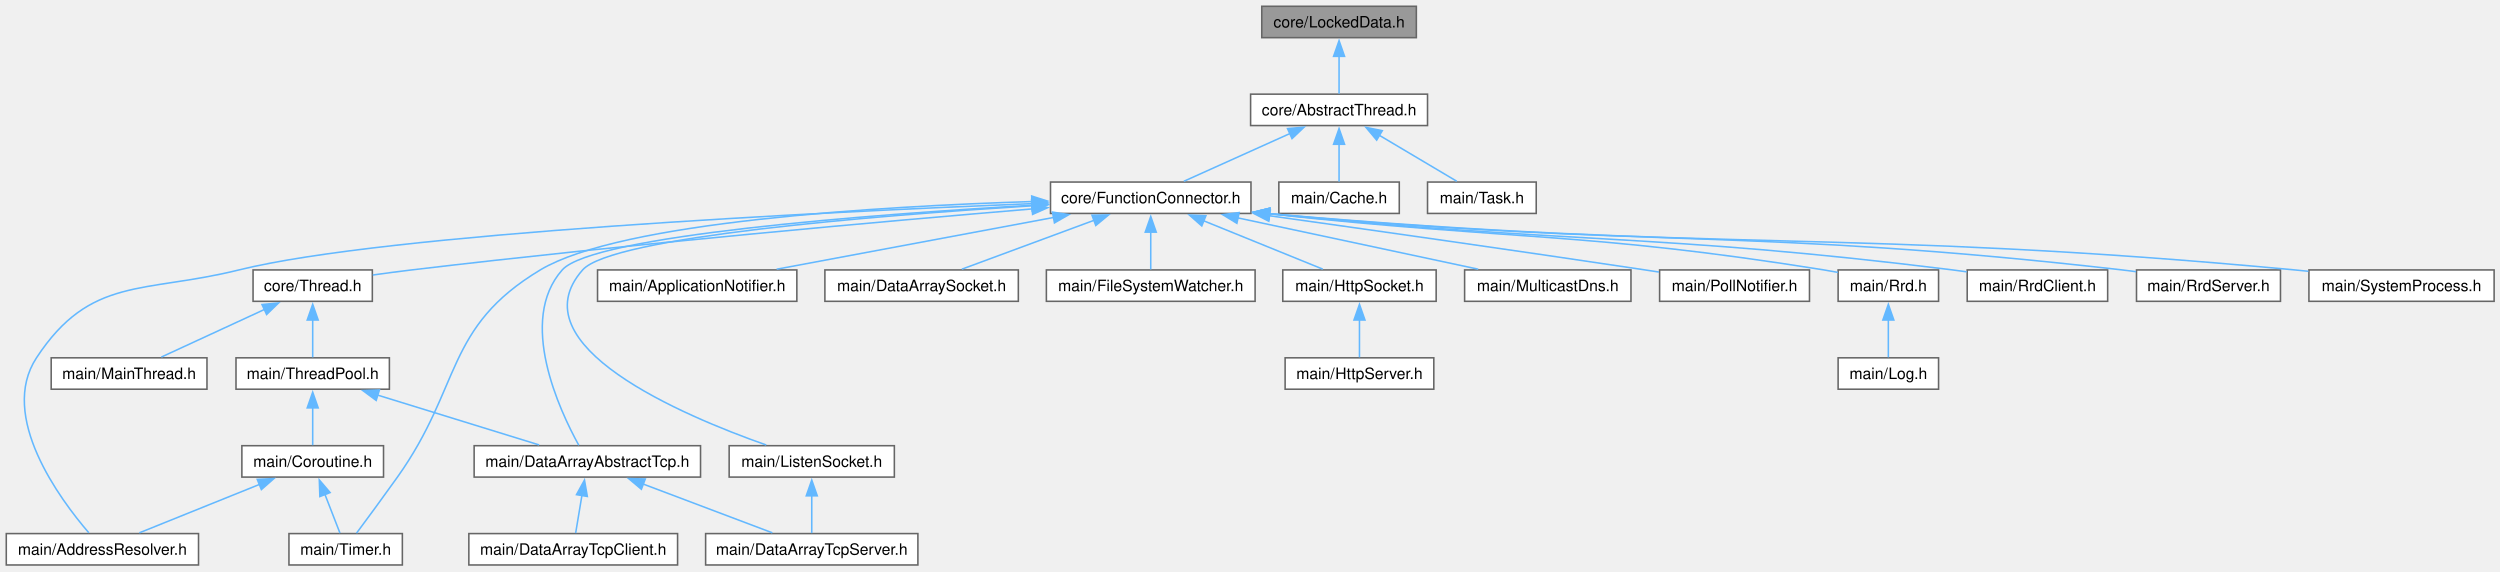
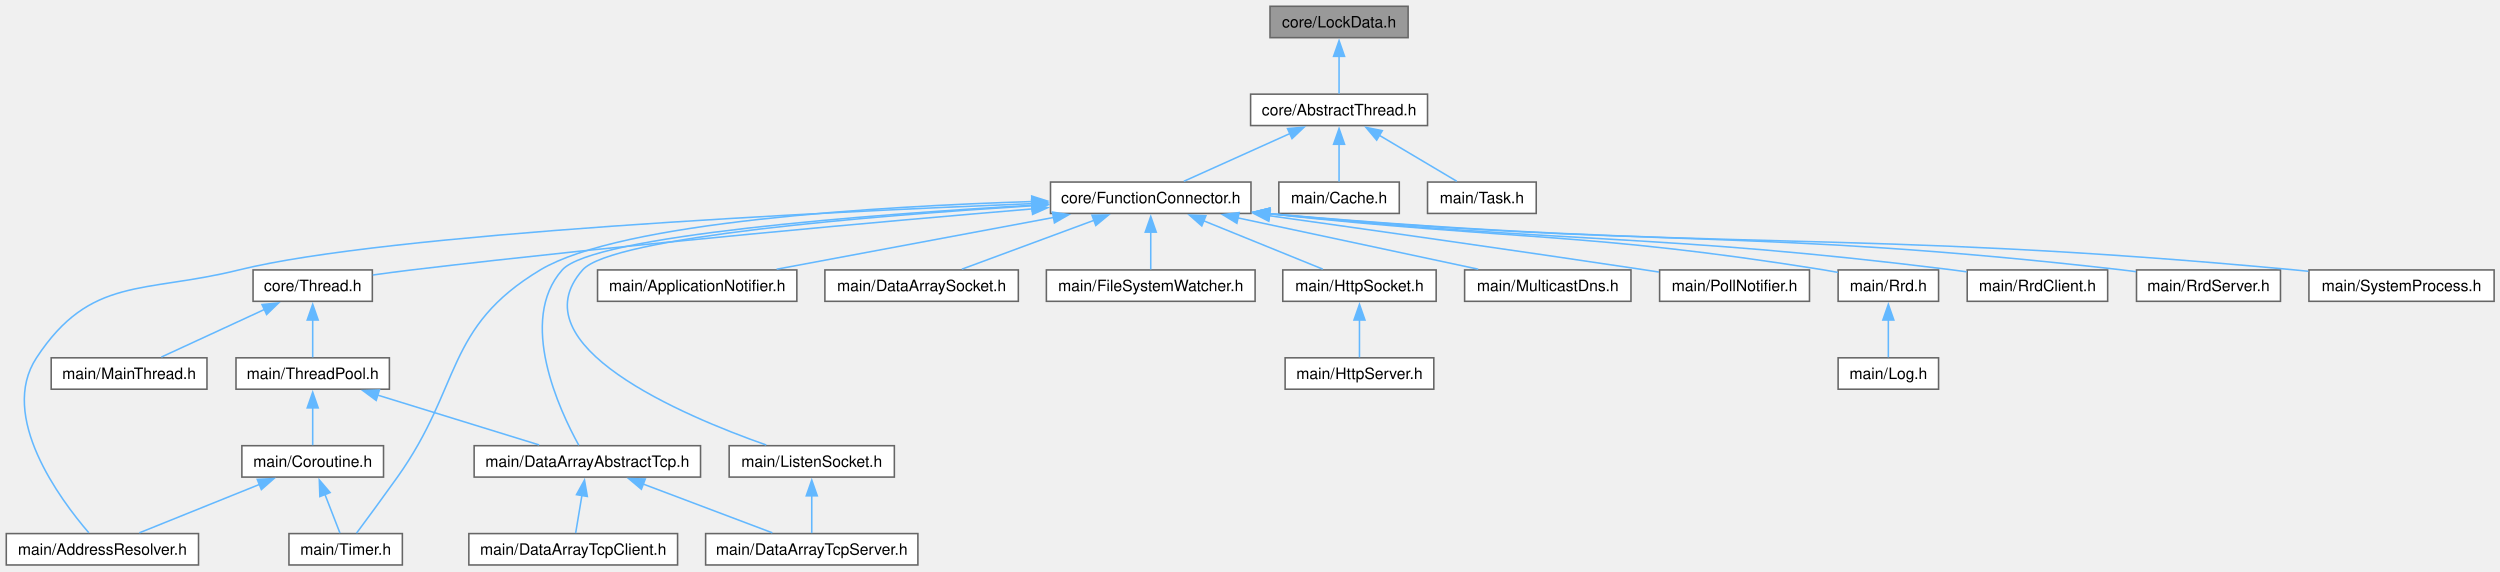
<svg xmlns="http://www.w3.org/2000/svg" xmlns:xlink="http://www.w3.org/1999/xlink" width="1593pt" height="364pt" viewBox="0.00 0.00 1593.00 364.00">
  <g id="graph0" class="graph" transform="scale(1 1) rotate(0) translate(4 360)">
    <g id="Node000001" class="node">
      <g id="a_Node000001">
-         <a xlink:title="The LockedData class.">
-           <polygon fill="#999999" stroke="#666666" points="898.5,-356 800,-356 800,-336 898.5,-336 898.5,-356" />
-           <text xml:space="preserve" text-anchor="middle" x="849.25" y="-342.5" font-family="Helvetica,sans-Serif" font-size="10.00">core/LockedData.h</text>
+         <a xlink:title="The LockData class.">
+           <polygon fill="#999999" stroke="#666666" points="893.25,-356 805.25,-356 805.25,-336 893.25,-336 893.25,-356" />
+           <text xml:space="preserve" text-anchor="middle" x="849.25" y="-342.5" font-family="Helvetica,sans-Serif" font-size="10.00">core/LockData.h</text>
        </a>
      </g>
    </g>
    <g id="Node000002" class="node">
      <g id="a_Node000002">
        <a xlink:href="AbstractThread_8h.html" target="_top" xlink:title="The AbstractThread class.">
          <polygon fill="white" stroke="#666666" points="905.62,-300 792.88,-300 792.88,-280 905.62,-280 905.62,-300" />
          <text xml:space="preserve" text-anchor="middle" x="849.25" y="-286.5" font-family="Helvetica,sans-Serif" font-size="10.00">core/AbstractThread.h</text>
        </a>
      </g>
    </g>
    <g id="edge1_Node000001_Node000002" class="edge">
      <g id="a_edge1_Node000001_Node000002">
        <a xlink:title=" ">
          <path fill="none" stroke="#63b8ff" d="M849.25,-324.13C849.25,-315.9 849.25,-306.85 849.25,-300.3" />
          <polygon fill="#63b8ff" stroke="#63b8ff" points="845.75,-324.08 849.25,-334.08 852.75,-324.08 845.75,-324.08" />
        </a>
      </g>
    </g>
    <g id="Node000003" class="node">
      <g id="a_Node000003">
        <a xlink:href="FunctionConnector_8h.html" target="_top" xlink:title="The AbstractFunctionConnector, FunctionConnector, FunctionConnectorProtected, FunctionConnectionGuard...">
          <polygon fill="white" stroke="#666666" points="793.12,-244 665.38,-244 665.38,-224 793.12,-224 793.12,-244" />
          <text xml:space="preserve" text-anchor="middle" x="729.25" y="-230.5" font-family="Helvetica,sans-Serif" font-size="10.00">core/FunctionConnector.h</text>
        </a>
      </g>
    </g>
    <g id="edge2_Node000002_Node000003" class="edge">
      <g id="a_edge2_Node000002_Node000003">
        <a xlink:title=" ">
          <path fill="none" stroke="#63b8ff" d="M817.87,-274.88C796.58,-265.3 769.01,-252.89 750.32,-244.48" />
          <polygon fill="#63b8ff" stroke="#63b8ff" points="816.41,-278.06 826.97,-278.97 819.28,-271.68 816.41,-278.06" />
        </a>
      </g>
    </g>
    <g id="Node000026" class="node">
      <g id="a_Node000026">
        <a xlink:href="Cache_8h.html" target="_top" xlink:title="The Cache class.">
          <polygon fill="white" stroke="#666666" points="887.62,-244 810.88,-244 810.88,-224 887.62,-224 887.62,-244" />
          <text xml:space="preserve" text-anchor="middle" x="849.25" y="-230.5" font-family="Helvetica,sans-Serif" font-size="10.00">main/Cache.h</text>
        </a>
      </g>
    </g>
    <g id="edge29_Node000002_Node000026" class="edge">
      <g id="a_edge29_Node000002_Node000026">
        <a xlink:title=" ">
          <path fill="none" stroke="#63b8ff" d="M849.25,-268.13C849.25,-259.9 849.25,-250.85 849.25,-244.3" />
          <polygon fill="#63b8ff" stroke="#63b8ff" points="845.75,-268.08 849.25,-278.08 852.75,-268.08 845.75,-268.08" />
        </a>
      </g>
    </g>
    <g id="Node000027" class="node">
      <g id="a_Node000027">
        <a xlink:href="Task_8h.html" target="_top" xlink:title="The AbstractTask and Task classes.">
          <polygon fill="white" stroke="#666666" points="974.88,-244 905.62,-244 905.62,-224 974.88,-224 974.88,-244" />
          <text xml:space="preserve" text-anchor="middle" x="940.25" y="-230.5" font-family="Helvetica,sans-Serif" font-size="10.00">main/Task.h</text>
        </a>
      </g>
    </g>
    <g id="edge30_Node000002_Node000027" class="edge">
      <g id="a_edge30_Node000002_Node000027">
        <a xlink:title=" ">
          <path fill="none" stroke="#63b8ff" d="M874.85,-273.81C890.72,-264.39 910.62,-252.58 924.28,-244.48" />
          <polygon fill="#63b8ff" stroke="#63b8ff" points="873.22,-270.71 866.4,-278.82 876.79,-276.73 873.22,-270.71" />
        </a>
      </g>
    </g>
    <g id="Node000004" class="node">
      <g id="a_Node000004">
        <a xlink:href="Thread_8h.html" target="_top" xlink:title="The Thread class.">
          <polygon fill="white" stroke="#666666" points="233.25,-188 157.25,-188 157.25,-168 233.25,-168 233.25,-188" />
          <text xml:space="preserve" text-anchor="middle" x="195.25" y="-174.5" font-family="Helvetica,sans-Serif" font-size="10.00">core/Thread.h</text>
        </a>
      </g>
    </g>
    <g id="edge3_Node000003_Node000004" class="edge">
      <g id="a_edge3_Node000003_Node000004">
        <a xlink:title=" ">
          <path fill="none" stroke="#63b8ff" d="M653.88,-226.89C560.78,-219.09 397.63,-204.6 258.25,-188 250.24,-187.05 241.68,-185.9 233.53,-184.76" />
          <polygon fill="#63b8ff" stroke="#63b8ff" points="653.39,-230.36 663.65,-227.7 653.97,-223.39 653.39,-230.36" />
        </a>
      </g>
    </g>
    <g id="Node000008" class="node">
      <g id="a_Node000008">
        <a xlink:href="AddressResolver_8h.html" target="_top" xlink:title="The AddressResolver class.">
          <polygon fill="white" stroke="#666666" points="122.5,-20 0,-20 0,0 122.5,0 122.5,-20" />
          <text xml:space="preserve" text-anchor="middle" x="61.25" y="-6.5" font-family="Helvetica,sans-Serif" font-size="10.00">main/AddressResolver.h</text>
        </a>
      </g>
    </g>
    <g id="edge12_Node000003_Node000008" class="edge">
      <g id="a_edge12_Node000003_Node000008">
        <a xlink:title=" ">
          <path fill="none" stroke="#63b8ff" d="M653.9,-230.27C519.1,-224.87 241.99,-211.28 148.25,-188 87.59,-172.93 53.54,-184.26 19.25,-132 -5.15,-94.82 34.21,-41.88 52.6,-20.5" />
          <polygon fill="#63b8ff" stroke="#63b8ff" points="653.67,-233.76 663.8,-230.66 653.95,-226.77 653.67,-233.76" />
        </a>
      </g>
    </g>
    <g id="Node000009" class="node">
      <g id="a_Node000009">
        <a xlink:href="Timer_8h.html" target="_top" xlink:title="The Timer class.">
          <polygon fill="white" stroke="#666666" points="252.38,-20 180.12,-20 180.12,0 252.38,0 252.38,-20" />
          <text xml:space="preserve" text-anchor="middle" x="216.25" y="-6.5" font-family="Helvetica,sans-Serif" font-size="10.00">main/Timer.h</text>
        </a>
      </g>
    </g>
    <g id="edge28_Node000003_Node000009" class="edge">
      <g id="a_edge28_Node000003_Node000009">
        <a xlink:title=" ">
          <path fill="none" stroke="#63b8ff" d="M653.7,-231.58C555.77,-228.51 391.47,-218.78 340.25,-188 279.18,-151.29 290.55,-114.07 249.25,-56 240.38,-43.53 229.89,-29.31 223.16,-20.25" />
          <polygon fill="#63b8ff" stroke="#63b8ff" points="653.4,-235.07 663.5,-231.87 653.6,-228.08 653.4,-235.07" />
        </a>
      </g>
    </g>
    <g id="Node000010" class="node">
      <g id="a_Node000010">
        <a xlink:href="DataArrayAbstractTcp_8h.html" target="_top" xlink:title="The DataArrayAbstractTcp class.">
          <polygon fill="white" stroke="#666666" points="442.38,-76 298.12,-76 298.12,-56 442.38,-56 442.38,-76" />
          <text xml:space="preserve" text-anchor="middle" x="370.25" y="-62.5" font-family="Helvetica,sans-Serif" font-size="10.00">main/DataArrayAbstractTcp.h</text>
        </a>
      </g>
    </g>
    <g id="edge14_Node000003_Node000010" class="edge">
      <g id="a_edge14_Node000003_Node000010">
        <a xlink:title=" ">
          <path fill="none" stroke="#63b8ff" d="M653.65,-229.22C549.85,-223.25 373.75,-209.98 354.25,-188 325.7,-155.82 352.49,-98.59 364.81,-76.27" />
          <polygon fill="#63b8ff" stroke="#63b8ff" points="653.32,-232.71 663.5,-229.78 653.71,-225.72 653.32,-232.71" />
        </a>
      </g>
    </g>
    <g id="Node000013" class="node">
      <g id="a_Node000013">
        <a xlink:href="ApplicationNotifier_8h.html" target="_top" xlink:title="The ApplicationNotifier class.">
          <polygon fill="white" stroke="#666666" points="503.75,-188 376.75,-188 376.75,-168 503.75,-168 503.75,-188" />
          <text xml:space="preserve" text-anchor="middle" x="440.25" y="-174.5" font-family="Helvetica,sans-Serif" font-size="10.00">main/ApplicationNotifier.h</text>
        </a>
      </g>
    </g>
    <g id="edge13_Node000003_Node000013" class="edge">
      <g id="a_edge13_Node000003_Node000013">
        <a xlink:title=" ">
          <path fill="none" stroke="#63b8ff" d="M667.36,-221.44C614.71,-211.6 540.01,-197.64 490.86,-188.46" />
          <polygon fill="#63b8ff" stroke="#63b8ff" points="666.62,-224.86 677.09,-223.25 667.9,-217.98 666.62,-224.86" />
        </a>
      </g>
    </g>
    <g id="Node000014" class="node">
      <g id="a_Node000014">
        <a xlink:href="DataArraySocket_8h.html" target="_top" xlink:title="The DataArraySocket class.">
          <polygon fill="white" stroke="#666666" points="644.88,-188 521.62,-188 521.62,-168 644.88,-168 644.88,-188" />
          <text xml:space="preserve" text-anchor="middle" x="583.25" y="-174.5" font-family="Helvetica,sans-Serif" font-size="10.00">main/DataArraySocket.h</text>
        </a>
      </g>
    </g>
    <g id="edge15_Node000003_Node000014" class="edge">
      <g id="a_edge15_Node000003_Node000014">
        <a xlink:title=" ">
          <path fill="none" stroke="#63b8ff" d="M693.19,-219.66C667.02,-209.98 632.25,-197.12 608.88,-188.48" />
          <polygon fill="#63b8ff" stroke="#63b8ff" points="691.81,-222.88 702.4,-223.07 694.23,-216.32 691.81,-222.88" />
        </a>
      </g>
    </g>
    <g id="Node000015" class="node">
      <g id="a_Node000015">
        <a xlink:href="FileSystemWatcher_8h.html" target="_top" xlink:title="The FileSystemWatcher class.">
          <polygon fill="white" stroke="#666666" points="795.75,-188 662.75,-188 662.75,-168 795.75,-168 795.75,-188" />
          <text xml:space="preserve" text-anchor="middle" x="729.25" y="-174.5" font-family="Helvetica,sans-Serif" font-size="10.00">main/FileSystemWatcher.h</text>
        </a>
      </g>
    </g>
    <g id="edge16_Node000003_Node000015" class="edge">
      <g id="a_edge16_Node000003_Node000015">
        <a xlink:title=" ">
          <path fill="none" stroke="#63b8ff" d="M729.25,-212.13C729.25,-203.9 729.25,-194.85 729.25,-188.3" />
          <polygon fill="#63b8ff" stroke="#63b8ff" points="725.75,-212.08 729.25,-222.08 732.75,-212.08 725.75,-212.08" />
        </a>
      </g>
    </g>
    <g id="Node000016" class="node">
      <g id="a_Node000016">
        <a xlink:href="HttpSocket_8h.html" target="_top" xlink:title="The HttpSocket class.">
          <polygon fill="white" stroke="#666666" points="911.12,-188 813.38,-188 813.38,-168 911.12,-168 911.12,-188" />
          <text xml:space="preserve" text-anchor="middle" x="862.25" y="-174.5" font-family="Helvetica,sans-Serif" font-size="10.00">main/HttpSocket.h</text>
        </a>
      </g>
    </g>
    <g id="edge17_Node000003_Node000016" class="edge">
      <g id="a_edge17_Node000003_Node000016">
        <a xlink:title=" ">
          <path fill="none" stroke="#63b8ff" d="M763.06,-219.27C786.79,-209.64 817.9,-197.01 838.9,-188.48" />
          <polygon fill="#63b8ff" stroke="#63b8ff" points="761.77,-216.02 753.82,-223.02 764.4,-222.51 761.77,-216.02" />
        </a>
      </g>
    </g>
    <g id="Node000018" class="node">
      <g id="a_Node000018">
        <a xlink:href="ListenSocket_8h.html" target="_top" xlink:title="The ListenSocket class.">
          <polygon fill="white" stroke="#666666" points="565.88,-76 460.62,-76 460.62,-56 565.88,-56 565.88,-76" />
          <text xml:space="preserve" text-anchor="middle" x="513.25" y="-62.5" font-family="Helvetica,sans-Serif" font-size="10.00">main/ListenSocket.h</text>
        </a>
      </g>
    </g>
    <g id="edge19_Node000003_Node000018" class="edge">
      <g id="a_edge19_Node000003_Node000018">
        <a xlink:title=" ">
          <path fill="none" stroke="#63b8ff" d="M653.93,-228.88C553.43,-222.61 385.9,-209.11 367.25,-188 324.97,-140.14 430.61,-95.33 484.27,-76.43" />
          <polygon fill="#63b8ff" stroke="#63b8ff" points="653.53,-232.37 663.72,-229.48 653.96,-225.38 653.53,-232.37" />
        </a>
      </g>
    </g>
    <g id="Node000019" class="node">
      <g id="a_Node000019">
        <a xlink:href="MulticastDns_8h.html" target="_top" xlink:title="The MulticastDns class.">
          <polygon fill="white" stroke="#666666" points="1035.25,-188 929.25,-188 929.25,-168 1035.25,-168 1035.25,-188" />
          <text xml:space="preserve" text-anchor="middle" x="982.25" y="-174.5" font-family="Helvetica,sans-Serif" font-size="10.00">main/MulticastDns.h</text>
        </a>
      </g>
    </g>
    <g id="edge21_Node000003_Node000019" class="edge">
      <g id="a_edge21_Node000003_Node000019">
        <a xlink:title=" ">
          <path fill="none" stroke="#63b8ff" d="M784.59,-221.19C830.62,-211.36 895.28,-197.56 937.94,-188.46" />
          <polygon fill="#63b8ff" stroke="#63b8ff" points="784.14,-217.71 775.09,-223.22 785.6,-224.55 784.14,-217.71" />
        </a>
      </g>
    </g>
    <g id="Node000020" class="node">
      <g id="a_Node000020">
        <a xlink:href="PollNotifier_8h.html" target="_top" xlink:title="The PollNotifier class.">
          <polygon fill="white" stroke="#666666" points="1149,-188 1053.5,-188 1053.5,-168 1149,-168 1149,-188" />
          <text xml:space="preserve" text-anchor="middle" x="1101.25" y="-174.5" font-family="Helvetica,sans-Serif" font-size="10.00">main/PollNotifier.h</text>
        </a>
      </g>
    </g>
    <g id="edge22_Node000003_Node000020" class="edge">
      <g id="a_edge22_Node000003_Node000020">
        <a xlink:title=" ">
          <path fill="none" stroke="#63b8ff" d="M804.71,-222.54C868.55,-213.61 962.44,-200.3 1044.25,-188 1047.12,-187.57 1050.08,-187.12 1053.06,-186.66" />
          <polygon fill="#63b8ff" stroke="#63b8ff" points="804.46,-219.04 795.04,-223.89 805.43,-225.97 804.46,-219.04" />
        </a>
      </g>
    </g>
    <g id="Node000021" class="node">
      <g id="a_Node000021">
        <a xlink:href="Rrd_8h.html" target="_top" xlink:title="The Rrd class.">
          <polygon fill="white" stroke="#666666" points="1231.25,-188 1167.25,-188 1167.25,-168 1231.25,-168 1231.25,-188" />
          <text xml:space="preserve" text-anchor="middle" x="1199.25" y="-174.5" font-family="Helvetica,sans-Serif" font-size="10.00">main/Rrd.h</text>
        </a>
      </g>
    </g>
    <g id="edge23_Node000003_Node000021" class="edge">
      <g id="a_edge23_Node000003_Node000021">
        <a xlink:title=" ">
          <path fill="none" stroke="#63b8ff" d="M804.4,-223.79C962.18,-206.56 1004.74,-212.53 1158.25,-188 1161.13,-187.54 1164.11,-187 1167.09,-186.43" />
          <polygon fill="#63b8ff" stroke="#63b8ff" points="804.39,-220.27 794.84,-224.85 805.16,-227.23 804.39,-220.27" />
        </a>
      </g>
    </g>
    <g id="Node000023" class="node">
      <g id="a_Node000023">
        <a xlink:href="RrdClient_8h.html" target="_top" xlink:title="The RrdClient class.">
          <polygon fill="white" stroke="#666666" points="1339,-188 1249.5,-188 1249.5,-168 1339,-168 1339,-188" />
          <text xml:space="preserve" text-anchor="middle" x="1294.25" y="-174.5" font-family="Helvetica,sans-Serif" font-size="10.00">main/RrdClient.h</text>
        </a>
      </g>
    </g>
    <g id="edge25_Node000003_Node000023" class="edge">
      <g id="a_edge25_Node000003_Node000023">
        <a xlink:title=" ">
          <path fill="none" stroke="#63b8ff" d="M804.77,-223.79C998.5,-204.34 1050.11,-211.62 1240.25,-188 1243.17,-187.64 1246.18,-187.23 1249.21,-186.79" />
          <polygon fill="#63b8ff" stroke="#63b8ff" points="804.43,-220.3 794.83,-224.8 805.14,-227.27 804.43,-220.3" />
        </a>
      </g>
    </g>
    <g id="Node000024" class="node">
      <g id="a_Node000024">
        <a xlink:href="RrdServer_8h.html" target="_top" xlink:title="The RrdServer class.">
          <polygon fill="white" stroke="#666666" points="1449.12,-188 1357.38,-188 1357.38,-168 1449.12,-168 1449.12,-188" />
          <text xml:space="preserve" text-anchor="middle" x="1403.25" y="-174.5" font-family="Helvetica,sans-Serif" font-size="10.00">main/RrdServer.h</text>
        </a>
      </g>
    </g>
    <g id="edge26_Node000003_Node000024" class="edge">
      <g id="a_edge26_Node000003_Node000024">
        <a xlink:title=" ">
          <path fill="none" stroke="#63b8ff" d="M804.59,-223.84C1046.29,-201.54 1110.29,-215.25 1348.25,-188 1351.13,-187.67 1354.1,-187.29 1357.08,-186.89" />
          <polygon fill="#63b8ff" stroke="#63b8ff" points="804.46,-220.34 794.83,-224.75 805.11,-227.3 804.46,-220.34" />
        </a>
      </g>
    </g>
    <g id="Node000025" class="node">
      <g id="a_Node000025">
        <a xlink:href="SystemProcess_8h.html" target="_top" xlink:title="The SystemProcess class.">
          <polygon fill="white" stroke="#666666" points="1585.25,-188 1467.25,-188 1467.25,-168 1585.25,-168 1585.25,-188" />
          <text xml:space="preserve" text-anchor="middle" x="1526.25" y="-174.5" font-family="Helvetica,sans-Serif" font-size="10.00">main/SystemProcess.h</text>
        </a>
      </g>
    </g>
    <g id="edge27_Node000003_Node000025" class="edge">
      <g id="a_edge27_Node000003_Node000025">
        <a xlink:title=" ">
          <path fill="none" stroke="#63b8ff" d="M804.63,-223.85C1095.02,-198.55 1171.21,-214.83 1458.25,-188 1461.1,-187.73 1464.01,-187.44 1466.94,-187.12" />
          <polygon fill="#63b8ff" stroke="#63b8ff" points="804.48,-220.35 794.83,-224.72 805.09,-227.33 804.48,-220.35" />
        </a>
      </g>
    </g>
    <g id="Node000005" class="node">
      <g id="a_Node000005">
        <a xlink:href="MainThread_8h.html" target="_top" xlink:title="The MainThread class.">
          <polygon fill="white" stroke="#666666" points="127.88,-132 28.62,-132 28.62,-112 127.88,-112 127.88,-132" />
          <text xml:space="preserve" text-anchor="middle" x="78.25" y="-118.5" font-family="Helvetica,sans-Serif" font-size="10.00">main/MainThread.h</text>
        </a>
      </g>
    </g>
    <g id="edge4_Node000004_Node000005" class="edge">
      <g id="a_edge4_Node000004_Node000005">
        <a xlink:title=" ">
          <path fill="none" stroke="#63b8ff" d="M164.65,-162.88C143.89,-153.3 117.01,-140.89 98.79,-132.48" />
          <polygon fill="#63b8ff" stroke="#63b8ff" points="162.95,-165.95 173.5,-166.96 165.88,-159.59 162.95,-165.95" />
        </a>
      </g>
    </g>
    <g id="Node000006" class="node">
      <g id="a_Node000006">
        <a xlink:href="ThreadPool_8h.html" target="_top" xlink:title="The AbstractThreadPool and ThreadPool classes.">
          <polygon fill="white" stroke="#666666" points="244.12,-132 146.38,-132 146.38,-112 244.12,-112 244.12,-132" />
          <text xml:space="preserve" text-anchor="middle" x="195.25" y="-118.5" font-family="Helvetica,sans-Serif" font-size="10.00">main/ThreadPool.h</text>
        </a>
      </g>
    </g>
    <g id="edge5_Node000004_Node000006" class="edge">
      <g id="a_edge5_Node000004_Node000006">
        <a xlink:title=" ">
          <path fill="none" stroke="#63b8ff" d="M195.25,-156.13C195.25,-147.9 195.25,-138.85 195.25,-132.3" />
          <polygon fill="#63b8ff" stroke="#63b8ff" points="191.75,-156.08 195.25,-166.08 198.75,-156.08 191.75,-156.08" />
        </a>
      </g>
    </g>
    <g id="Node000007" class="node">
      <g id="a_Node000007">
        <a xlink:href="Coroutine_8h.html" target="_top" xlink:title="The CoroutineTask, CoroutineAwait, CoroutineInvokeAwait structs.">
          <polygon fill="white" stroke="#666666" points="240.38,-76 150.12,-76 150.12,-56 240.38,-56 240.38,-76" />
          <text xml:space="preserve" text-anchor="middle" x="195.25" y="-62.5" font-family="Helvetica,sans-Serif" font-size="10.00">main/Coroutine.h</text>
        </a>
      </g>
    </g>
    <g id="edge6_Node000006_Node000007" class="edge">
      <g id="a_edge6_Node000006_Node000007">
        <a xlink:title=" ">
          <path fill="none" stroke="#63b8ff" d="M195.25,-100.13C195.25,-91.9 195.25,-82.85 195.25,-76.3" />
          <polygon fill="#63b8ff" stroke="#63b8ff" points="191.75,-100.08 195.25,-110.08 198.75,-100.08 191.75,-100.08" />
        </a>
      </g>
    </g>
    <g id="edge9_Node000006_Node000010" class="edge">
      <g id="a_edge9_Node000006_Node000010">
        <a xlink:title=" ">
          <path fill="none" stroke="#63b8ff" d="M236.39,-108.31C267.98,-98.56 310.89,-85.32 339.53,-76.48" />
          <polygon fill="#63b8ff" stroke="#63b8ff" points="235.7,-104.85 227.18,-111.15 237.77,-111.54 235.7,-104.85" />
        </a>
      </g>
    </g>
    <g id="edge7_Node000007_Node000008" class="edge">
      <g id="a_edge7_Node000007_Node000008">
        <a xlink:title=" ">
          <path fill="none" stroke="#63b8ff" d="M161.51,-51.4C137.56,-41.75 106.03,-29.05 84.77,-20.48" />
          <polygon fill="#63b8ff" stroke="#63b8ff" points="159.92,-54.54 170.51,-55.03 162.54,-48.04 159.92,-54.54" />
        </a>
      </g>
    </g>
    <g id="edge8_Node000007_Node000009" class="edge">
      <g id="a_edge8_Node000007_Node000009">
        <a xlink:title=" ">
          <path fill="none" stroke="#63b8ff" d="M203.03,-45C206.32,-36.54 210,-27.08 212.63,-20.3" />
          <polygon fill="#63b8ff" stroke="#63b8ff" points="199.82,-43.59 199.46,-54.18 206.34,-46.13 199.82,-43.59" />
        </a>
      </g>
    </g>
    <g id="Node000011" class="node">
      <g id="a_Node000011">
        <a xlink:href="DataArrayTcpClient_8h.html" target="_top" xlink:title="The DataArrayTcpClient class.">
          <polygon fill="white" stroke="#666666" points="427.75,-20 294.75,-20 294.75,0 427.75,0 427.75,-20" />
          <text xml:space="preserve" text-anchor="middle" x="361.25" y="-6.5" font-family="Helvetica,sans-Serif" font-size="10.00">main/DataArrayTcpClient.h</text>
        </a>
      </g>
    </g>
    <g id="edge10_Node000010_Node000011" class="edge">
      <g id="a_edge10_Node000010_Node000011">
        <a xlink:title=" ">
          <path fill="none" stroke="#63b8ff" d="M366.82,-44.43C365.43,-36.11 363.91,-26.93 362.8,-20.3" />
          <polygon fill="#63b8ff" stroke="#63b8ff" points="363.34,-44.81 368.43,-54.1 370.24,-43.66 363.34,-44.81" />
        </a>
      </g>
    </g>
    <g id="Node000012" class="node">
      <g id="a_Node000012">
        <a xlink:href="DataArrayTcpServer_8h.html" target="_top" xlink:title="The DataArrayTcpServer class.">
          <polygon fill="white" stroke="#666666" points="580.88,-20 445.62,-20 445.62,0 580.88,0 580.88,-20" />
          <text xml:space="preserve" text-anchor="middle" x="513.25" y="-6.5" font-family="Helvetica,sans-Serif" font-size="10.00">main/DataArrayTcpServer.h</text>
        </a>
      </g>
    </g>
    <g id="edge11_Node000010_Node000012" class="edge">
      <g id="a_edge11_Node000010_Node000012">
        <a xlink:title=" ">
          <path fill="none" stroke="#63b8ff" d="M405.91,-51.53C431.51,-41.87 465.36,-29.08 488.15,-20.48" />
          <polygon fill="#63b8ff" stroke="#63b8ff" points="404.69,-48.25 396.57,-55.06 407.17,-54.8 404.69,-48.25" />
        </a>
      </g>
    </g>
    <g id="Node000017" class="node">
      <g id="a_Node000017">
        <a xlink:href="HttpServer_8h.html" target="_top" xlink:title="The HttpServer class.">
          <polygon fill="white" stroke="#666666" points="909.62,-132 814.88,-132 814.88,-112 909.62,-112 909.62,-132" />
          <text xml:space="preserve" text-anchor="middle" x="862.25" y="-118.5" font-family="Helvetica,sans-Serif" font-size="10.00">main/HttpServer.h</text>
        </a>
      </g>
    </g>
    <g id="edge18_Node000016_Node000017" class="edge">
      <g id="a_edge18_Node000016_Node000017">
        <a xlink:title=" ">
          <path fill="none" stroke="#63b8ff" d="M862.25,-156.13C862.25,-147.9 862.25,-138.85 862.25,-132.3" />
          <polygon fill="#63b8ff" stroke="#63b8ff" points="858.75,-156.08 862.25,-166.08 865.75,-156.08 858.75,-156.08" />
        </a>
      </g>
    </g>
    <g id="edge20_Node000018_Node000012" class="edge">
      <g id="a_edge20_Node000018_Node000012">
        <a xlink:title=" ">
          <path fill="none" stroke="#63b8ff" d="M513.25,-44.13C513.25,-35.9 513.25,-26.85 513.25,-20.3" />
          <polygon fill="#63b8ff" stroke="#63b8ff" points="509.75,-44.08 513.25,-54.08 516.75,-44.08 509.75,-44.08" />
        </a>
      </g>
    </g>
    <g id="Node000022" class="node">
      <g id="a_Node000022">
        <a xlink:href="Log_8h.html" target="_top" xlink:title="The AbstractLog and Log classes.">
          <polygon fill="white" stroke="#666666" points="1231.25,-132 1167.25,-132 1167.25,-112 1231.25,-112 1231.25,-132" />
          <text xml:space="preserve" text-anchor="middle" x="1199.25" y="-118.5" font-family="Helvetica,sans-Serif" font-size="10.00">main/Log.h</text>
        </a>
      </g>
    </g>
    <g id="edge24_Node000021_Node000022" class="edge">
      <g id="a_edge24_Node000021_Node000022">
        <a xlink:title=" ">
          <path fill="none" stroke="#63b8ff" d="M1199.25,-156.13C1199.25,-147.9 1199.25,-138.85 1199.25,-132.3" />
          <polygon fill="#63b8ff" stroke="#63b8ff" points="1195.75,-156.08 1199.25,-166.08 1202.75,-156.08 1195.75,-156.08" />
        </a>
      </g>
    </g>
  </g>
</svg>
